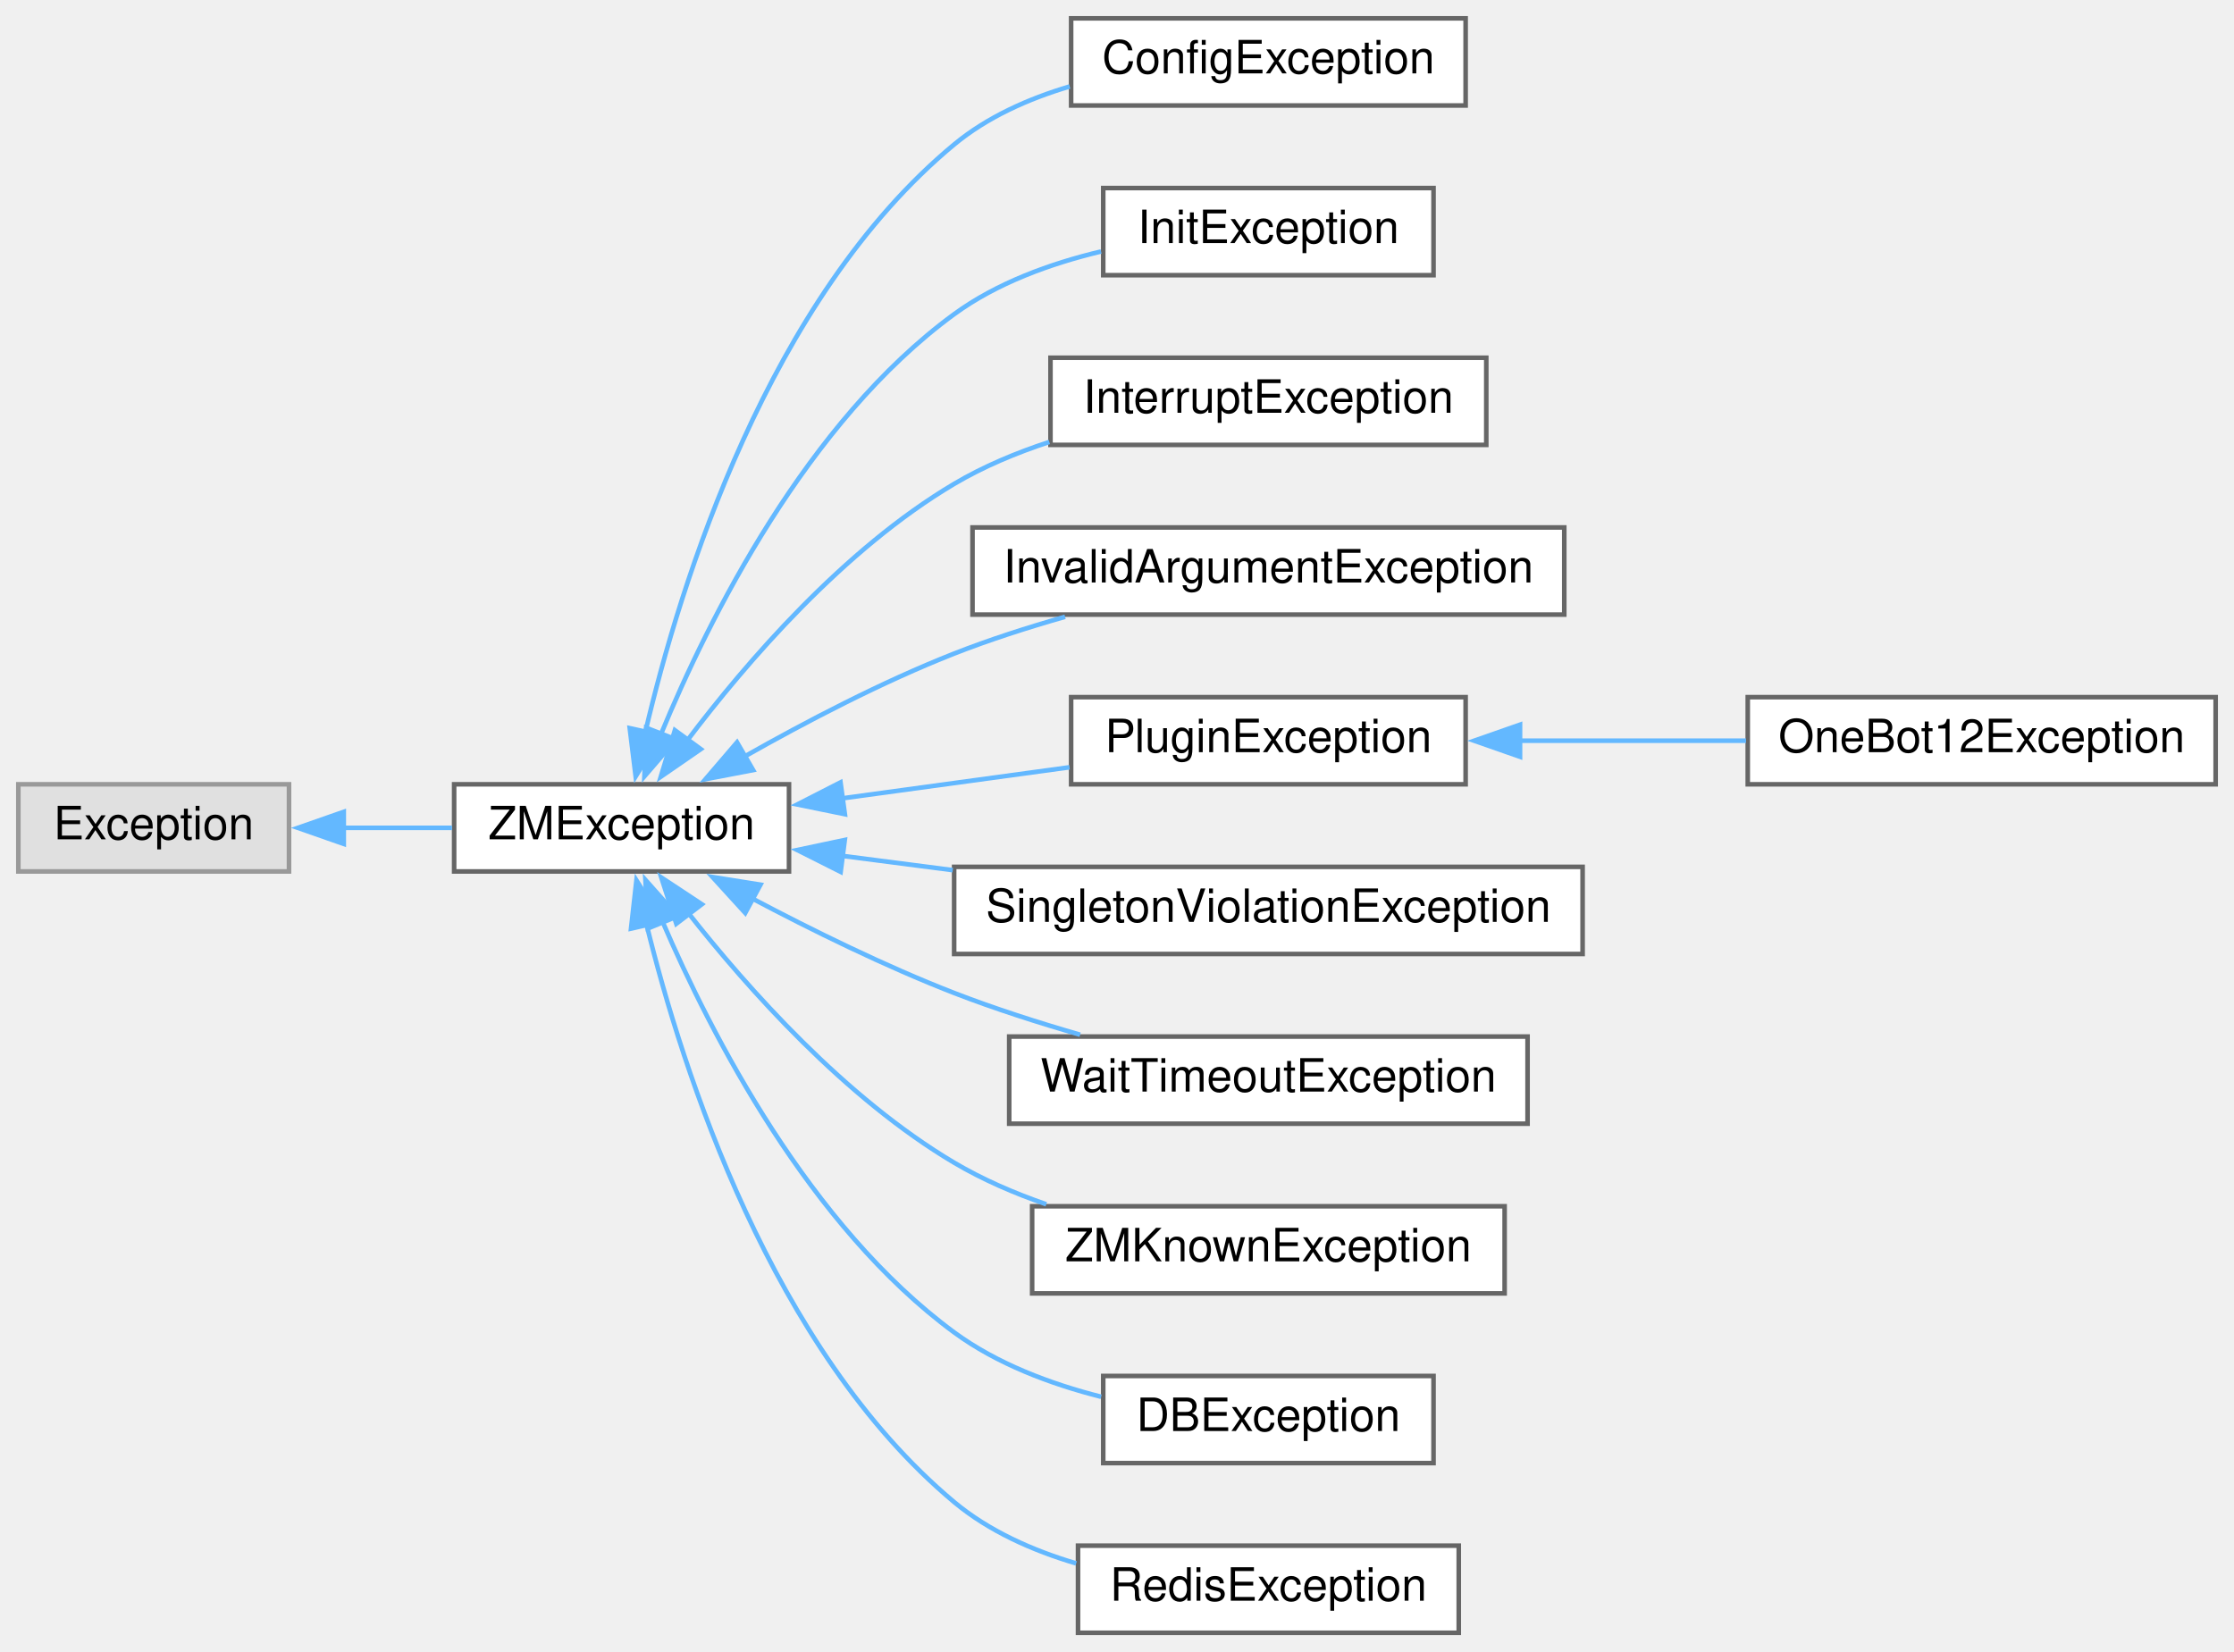
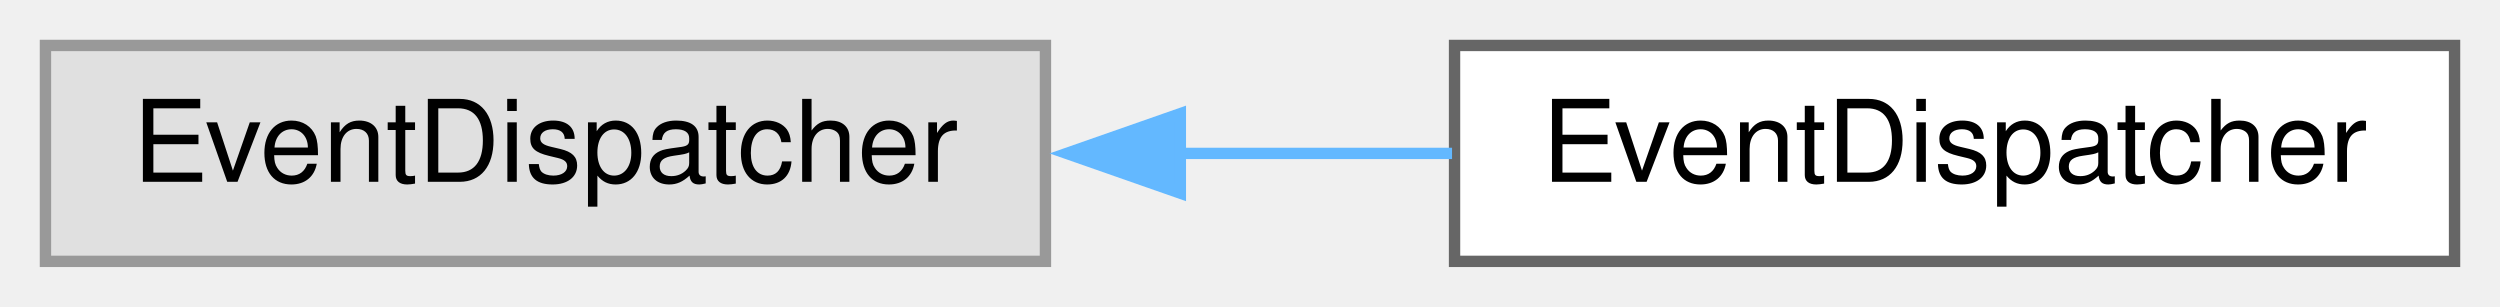
- <svg xmlns="http://www.w3.org/2000/svg" xmlns:xlink="http://www.w3.org/1999/xlink" width="487pt" height="360pt" viewBox="0.00 0.00 487.00 360.00">
-   <g id="graph0" class="graph" transform="scale(1 1) rotate(0) translate(4 356)">
+ <svg xmlns="http://www.w3.org/2000/svg" xmlns:xlink="http://www.w3.org/1999/xlink" width="220pt" height="27pt" viewBox="0.00 0.00 220.00 27.00">
+   <g id="graph0" class="graph" transform="scale(1 1) rotate(0) translate(4 23)">
    <g id="node1" class="node">
      <g id="a_node1">
        <a xlink:title=" ">
-           <polygon fill="#e0e0e0" stroke="#999999" points="59,-185 0,-185 0,-166 59,-166 59,-185" />
-           <text text-anchor="middle" x="29.5" y="-173" font-family="Helvetica,sans-Serif" font-size="10.00">Exception</text>
+           <polygon fill="#e0e0e0" stroke="#999999" points="88,-19 0,-19 0,0 88,0 88,-19" />
+           <text text-anchor="middle" x="44" y="-7" font-family="Helvetica,sans-Serif" font-size="10.00">EventDispatcher</text>
        </a>
      </g>
    </g>
    <g id="node2" class="node">
      <g id="a_node2">
-         <a xlink:href="class_z_m_1_1_exception_1_1_z_m_exception.html" target="_top" xlink:title=" ">
-           <polygon fill="white" stroke="#666666" points="168,-185 95,-185 95,-166 168,-166 168,-185" />
-           <text text-anchor="middle" x="131.5" y="-173" font-family="Helvetica,sans-Serif" font-size="10.00">ZMException</text>
+         <a xlink:href="class_z_m_1_1_event_1_1_event_dispatcher.html" target="_top" xlink:title=" ">
+           <polygon fill="white" stroke="#666666" points="212,-19 124,-19 124,0 212,0 212,-19" />
+           <text text-anchor="middle" x="168" y="-7" font-family="Helvetica,sans-Serif" font-size="10.00">EventDispatcher</text>
        </a>
      </g>
    </g>
    <g id="edge1" class="edge">
-       <path fill="none" stroke="#63b8ff" d="M70.93,-175.5C78.74,-175.5 86.87,-175.5 94.53,-175.5" />
-       <polygon fill="#63b8ff" stroke="#63b8ff" points="70.94,-172 60.94,-175.5 70.94,-179 70.94,-172" />
-     </g>
-     <g id="node3" class="node">
-       <g id="a_node3">
-         <a xlink:href="class_z_m_1_1_exception_1_1_config_exception.html" target="_top" xlink:title=" ">
-           <polygon fill="white" stroke="#666666" points="315.5,-352 229.5,-352 229.5,-333 315.5,-333 315.5,-352" />
-           <text text-anchor="middle" x="272.5" y="-340" font-family="Helvetica,sans-Serif" font-size="10.00">ConfigException</text>
-         </a>
-       </g>
-     </g>
-     <g id="edge2" class="edge">
-       <path fill="none" stroke="#63b8ff" d="M136.69,-196.43C144.28,-228.83 163.43,-290.88 204,-324.5 211.19,-330.46 220.16,-334.46 229.19,-337.15" />
-       <polygon fill="#63b8ff" stroke="#63b8ff" points="140.12,-195.74 134.57,-186.71 133.28,-197.23 140.12,-195.74" />
-     </g>
-     <g id="node4" class="node">
-       <g id="a_node4">
-         <a xlink:href="class_z_m_1_1_exception_1_1_init_exception.html" target="_top" xlink:title=" ">
-           <polygon fill="white" stroke="#666666" points="308.5,-315 236.5,-315 236.5,-296 308.5,-296 308.5,-315" />
-           <text text-anchor="middle" x="272.5" y="-303" font-family="Helvetica,sans-Serif" font-size="10.00">InitException</text>
-         </a>
-       </g>
-     </g>
-     <g id="edge3" class="edge">
-       <path fill="none" stroke="#63b8ff" d="M140.08,-195.91C150.55,-221.24 171.85,-263.98 204,-287.5 213.3,-294.3 224.99,-298.54 236.02,-301.17" />
-       <polygon fill="#63b8ff" stroke="#63b8ff" points="143.39,-194.76 136.48,-186.73 136.87,-197.32 143.39,-194.76" />
-     </g>
-     <g id="node5" class="node">
-       <g id="a_node5">
-         <a xlink:href="class_z_m_1_1_exception_1_1_interrupt_exception.html" target="_top" xlink:title=" ">
-           <polygon fill="white" stroke="#666666" points="320,-278 225,-278 225,-259 320,-259 320,-278" />
-           <text text-anchor="middle" x="272.5" y="-266" font-family="Helvetica,sans-Serif" font-size="10.00">InterruptException</text>
-         </a>
-       </g>
-     </g>
-     <g id="edge4" class="edge">
-       <path fill="none" stroke="#63b8ff" d="M145.78,-194.51C158.73,-211.64 179.94,-236.24 204,-250.5 210.36,-254.27 217.53,-257.27 224.75,-259.64" />
-       <polygon fill="#63b8ff" stroke="#63b8ff" points="148.77,-192.67 140.05,-186.65 143.12,-196.79 148.77,-192.67" />
-     </g>
-     <g id="node6" class="node">
-       <g id="a_node6">
-         <a xlink:href="class_z_m_1_1_exception_1_1_invalid_argument_exception.html" target="_top" xlink:title=" ">
-           <polygon fill="white" stroke="#666666" points="337,-241 208,-241 208,-222 337,-222 337,-241" />
-           <text text-anchor="middle" x="272.5" y="-229" font-family="Helvetica,sans-Serif" font-size="10.00">InvalidArgumentException</text>
-         </a>
-       </g>
-     </g>
-     <g id="edge5" class="edge">
-       <path fill="none" stroke="#63b8ff" d="M158.33,-191.07C171.63,-198.6 188.31,-207.33 204,-213.5 211.68,-216.52 220.04,-219.2 228.18,-221.52" />
-       <polygon fill="#63b8ff" stroke="#63b8ff" points="160.18,-188.1 149.78,-186.11 156.67,-194.15 160.18,-188.1" />
-     </g>
-     <g id="node7" class="node">
-       <g id="a_node7">
-         <a xlink:href="class_z_m_1_1_exception_1_1_plugin_exception.html" target="_top" xlink:title=" ">
-           <polygon fill="white" stroke="#666666" points="315.5,-204 229.5,-204 229.5,-185 315.5,-185 315.5,-204" />
-           <text text-anchor="middle" x="272.5" y="-192" font-family="Helvetica,sans-Serif" font-size="10.00">PluginException</text>
-         </a>
-       </g>
-     </g>
-     <g id="edge6" class="edge">
-       <path fill="none" stroke="#63b8ff" d="M179.61,-181.94C195.66,-184.13 213.5,-186.57 229.15,-188.71" />
-       <polygon fill="#63b8ff" stroke="#63b8ff" points="180.18,-178.48 169.8,-180.6 179.23,-185.42 180.18,-178.48" />
-     </g>
-     <g id="node9" class="node">
-       <g id="a_node9">
-         <a xlink:href="class_z_m_1_1_exception_1_1_singleton_violation_exception.html" target="_top" xlink:title=" ">
-           <polygon fill="white" stroke="#666666" points="341,-167 204,-167 204,-148 341,-148 341,-167" />
-           <text text-anchor="middle" x="272.5" y="-155" font-family="Helvetica,sans-Serif" font-size="10.00">SingletonViolationException</text>
-         </a>
-       </g>
-     </g>
-     <g id="edge8" class="edge">
-       <path fill="none" stroke="#63b8ff" d="M179.67,-169.39C187.42,-168.39 195.57,-167.33 203.7,-166.28" />
-       <polygon fill="#63b8ff" stroke="#63b8ff" points="179.26,-165.91 169.8,-170.67 180.16,-172.86 179.26,-165.91" />
-     </g>
-     <g id="node10" class="node">
-       <g id="a_node10">
-         <a xlink:href="class_z_m_1_1_exception_1_1_wait_timeout_exception.html" target="_top" xlink:title=" ">
-           <polygon fill="white" stroke="#666666" points="329,-130 216,-130 216,-111 329,-111 329,-130" />
-           <text text-anchor="middle" x="272.5" y="-118" font-family="Helvetica,sans-Serif" font-size="10.00">WaitTimeoutException</text>
-         </a>
-       </g>
-     </g>
-     <g id="edge9" class="edge">
-       <path fill="none" stroke="#63b8ff" d="M159.78,-160.21C172.88,-153.27 188.97,-145.34 204,-139.5 212.74,-136.11 222.33,-133.04 231.46,-130.4" />
-       <polygon fill="#63b8ff" stroke="#63b8ff" points="158.46,-156.95 151.32,-164.78 161.78,-163.11 158.46,-156.95" />
-     </g>
-     <g id="node11" class="node">
-       <g id="a_node11">
-         <a xlink:href="class_z_m_1_1_exception_1_1_z_m_known_exception.html" target="_top" xlink:title=" ">
-           <polygon fill="white" stroke="#666666" points="324,-93 221,-93 221,-74 324,-74 324,-93" />
-           <text text-anchor="middle" x="272.5" y="-81" font-family="Helvetica,sans-Serif" font-size="10.00">ZMKnownException</text>
-         </a>
-       </g>
-     </g>
-     <g id="edge10" class="edge">
-       <path fill="none" stroke="#63b8ff" d="M145.94,-157.08C158.99,-140.47 180.27,-116.56 204,-102.5 210.18,-98.84 217.09,-95.85 224.08,-93.43" />
-       <polygon fill="#63b8ff" stroke="#63b8ff" points="143.43,-154.6 140.16,-164.68 149,-158.84 143.43,-154.6" />
-     </g>
-     <g id="node12" class="node">
-       <g id="a_node12">
-         <a xlink:href="class_z_m_1_1_store_1_1_database_1_1_d_b_exception.html" target="_top" xlink:title=" ">
-           <polygon fill="white" stroke="#666666" points="308.5,-56 236.5,-56 236.5,-37 308.5,-37 308.5,-56" />
-           <text text-anchor="middle" x="272.5" y="-44" font-family="Helvetica,sans-Serif" font-size="10.00">DBException</text>
-         </a>
-       </g>
-     </g>
-     <g id="edge11" class="edge">
-       <path fill="none" stroke="#63b8ff" d="M140.39,-155.15C151.07,-130.29 172.48,-88.69 204,-65.5 213.32,-58.65 225.01,-54.26 236.04,-51.46" />
-       <polygon fill="#63b8ff" stroke="#63b8ff" points="137.25,-153.58 136.7,-164.16 143.73,-156.24 137.25,-153.58" />
-     </g>
-     <g id="node13" class="node">
-       <g id="a_node13">
-         <a xlink:href="class_z_m_1_1_store_1_1_k_v_1_1_redis_1_1_redis_exception.html" target="_top" xlink:title=" ">
-           <polygon fill="white" stroke="#666666" points="314,-19 231,-19 231,0 314,0 314,-19" />
-           <text text-anchor="middle" x="272.5" y="-7" font-family="Helvetica,sans-Serif" font-size="10.00">RedisException</text>
-         </a>
-       </g>
-     </g>
-     <g id="edge12" class="edge">
-       <path fill="none" stroke="#63b8ff" d="M136.94,-154.45C144.79,-122.44 164.21,-61.76 204,-28.5 211.57,-22.18 221.1,-17.95 230.6,-15.13" />
-       <polygon fill="#63b8ff" stroke="#63b8ff" points="133.56,-153.54 134.74,-164.07 140.38,-155.1 133.56,-153.54" />
-     </g>
-     <g id="node8" class="node">
-       <g id="a_node8">
-         <a xlink:href="class_z_m_1_1_exception_1_1_one_bot12_exception.html" target="_top" xlink:title=" ">
-           <polygon fill="white" stroke="#666666" points="479,-204 377,-204 377,-185 479,-185 479,-204" />
-           <text text-anchor="middle" x="428" y="-192" font-family="Helvetica,sans-Serif" font-size="10.00">OneBot12Exception</text>
-         </a>
-       </g>
-     </g>
-     <g id="edge7" class="edge">
-       <path fill="none" stroke="#63b8ff" d="M327.23,-194.5C343.27,-194.5 360.79,-194.5 376.62,-194.5" />
-       <polygon fill="#63b8ff" stroke="#63b8ff" points="327.36,-191 317.36,-194.5 327.36,-198 327.36,-191" />
+       <path fill="none" stroke="#63b8ff" d="M99.63,-9.5C107.73,-9.5 115.97,-9.5 123.78,-9.5" />
+       <polygon fill="#63b8ff" stroke="#63b8ff" points="99.87,-6 89.87,-9.5 99.87,-13 99.87,-6" />
    </g>
  </g>
</svg>
